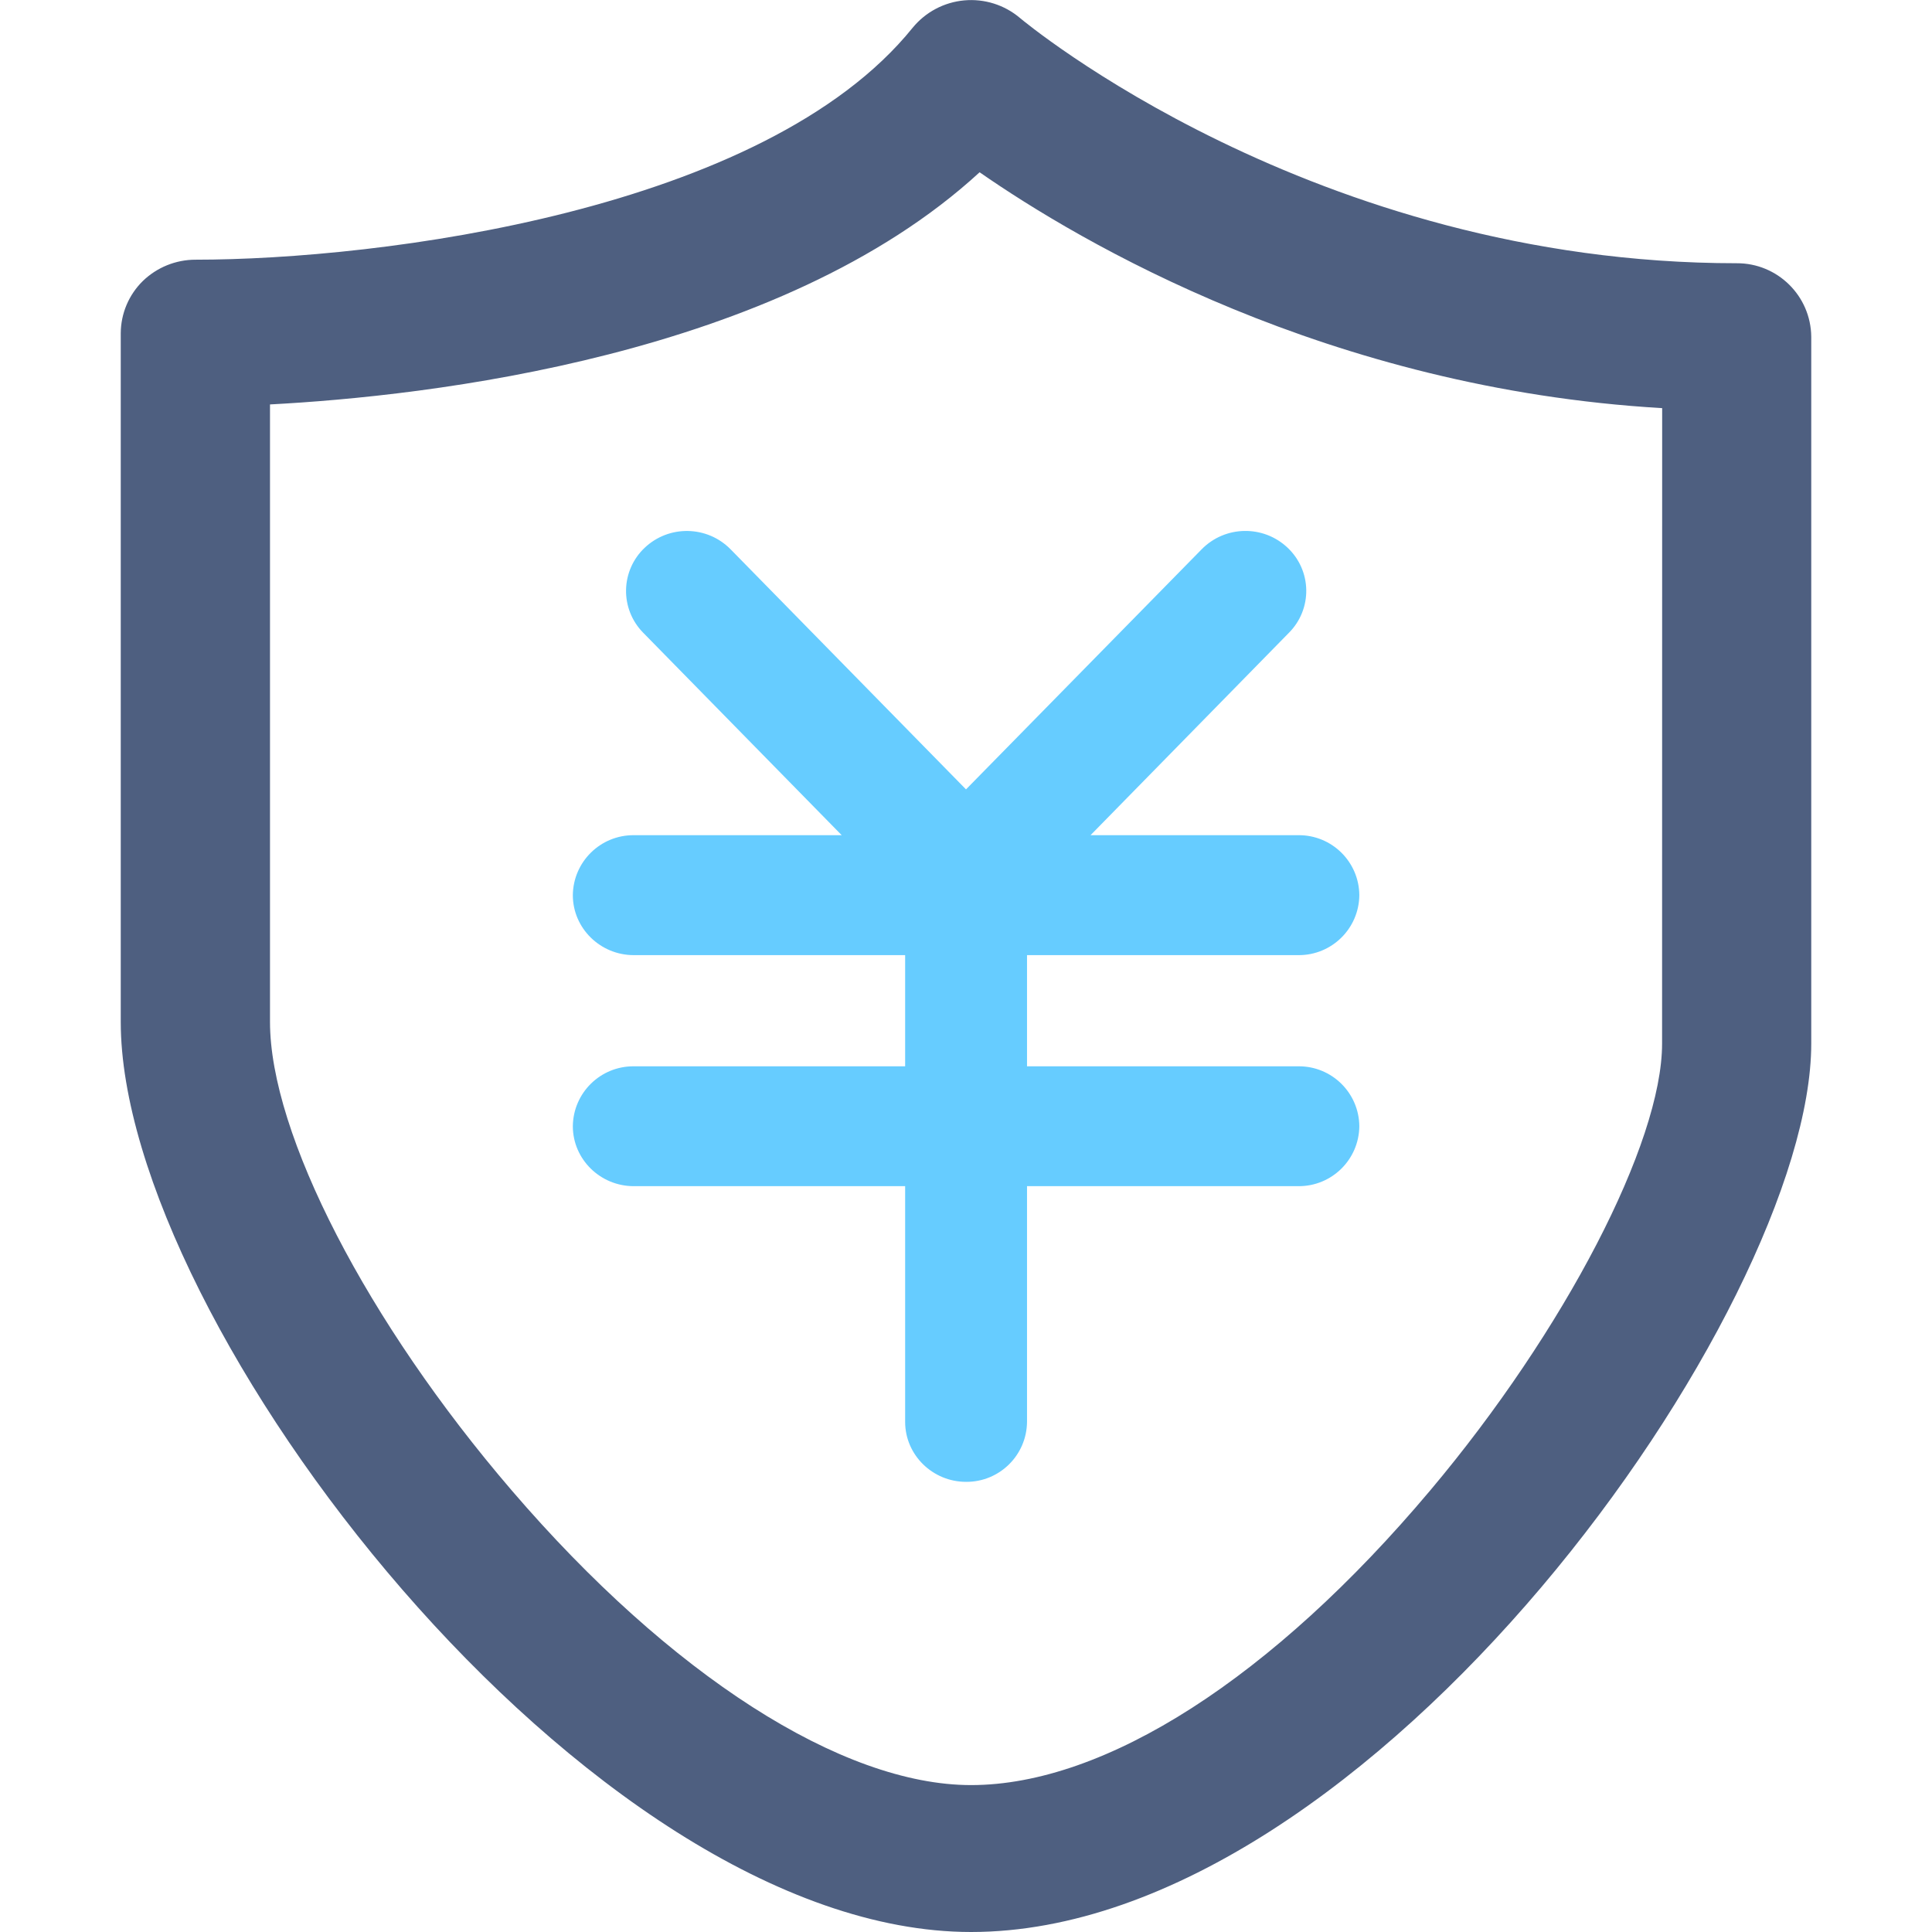
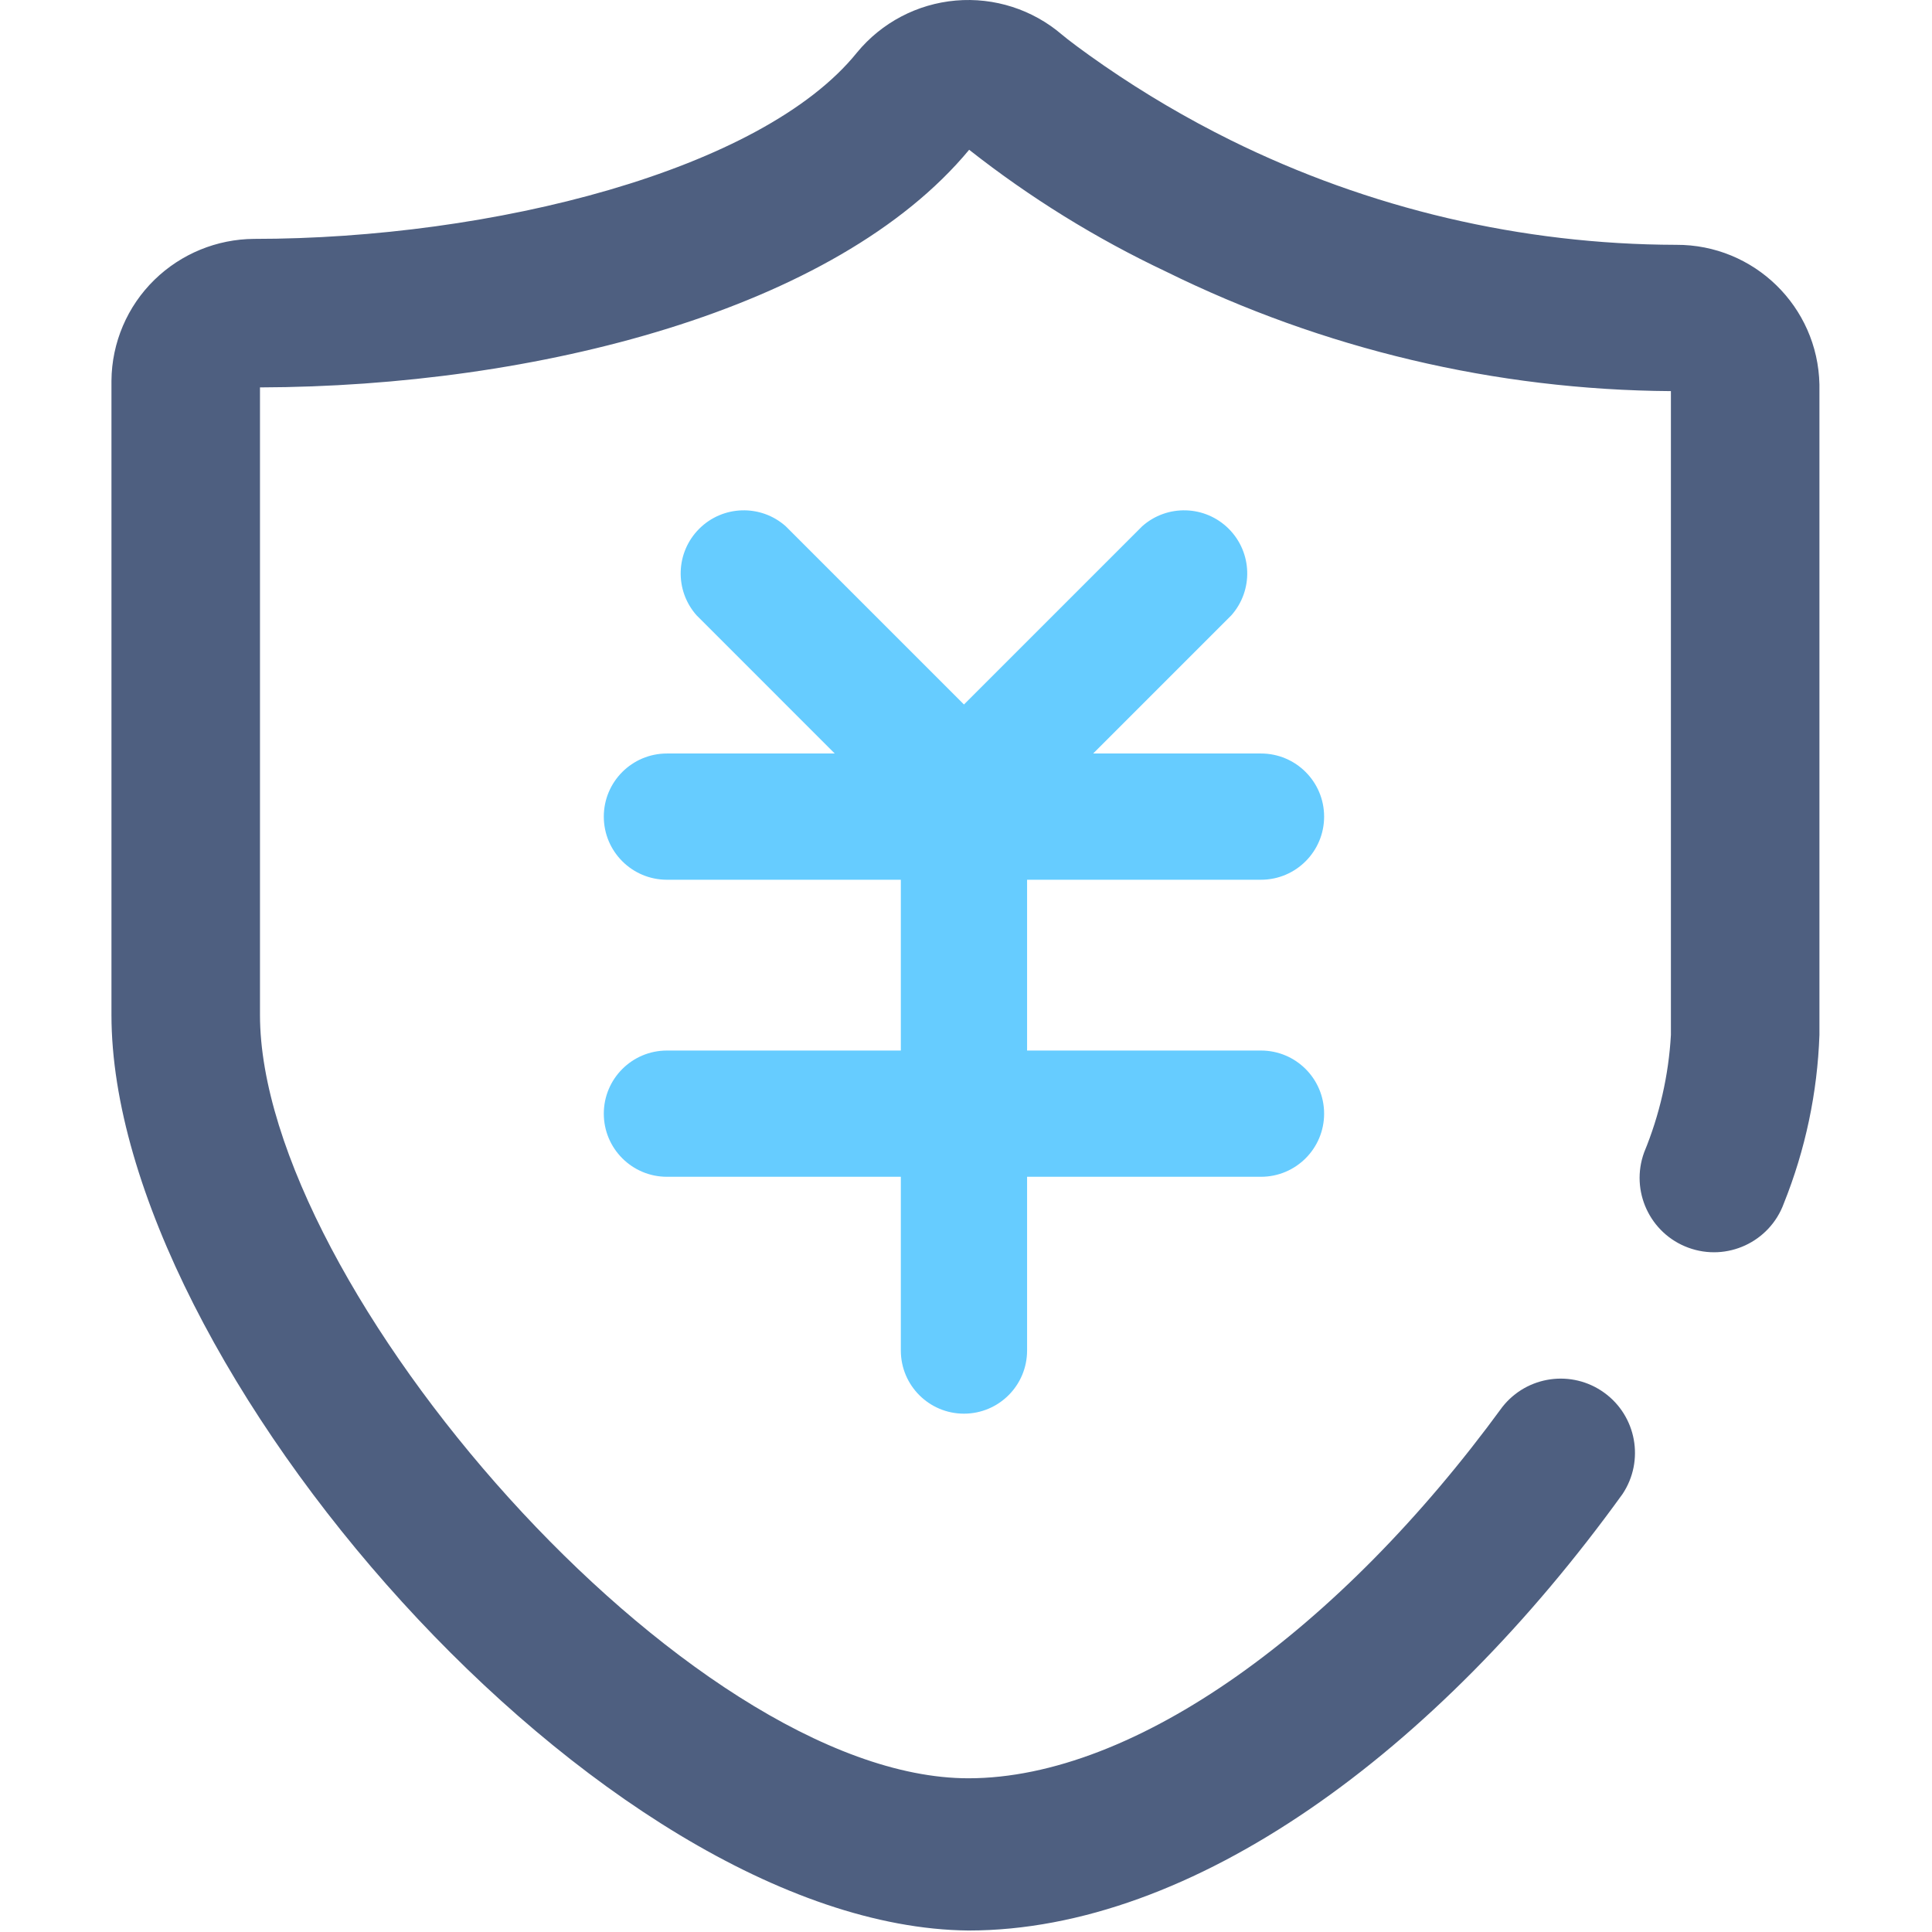
- <svg xmlns="http://www.w3.org/2000/svg" t="1489473447829" class="icon" style="" viewBox="0 0 1024 1024" version="1.1" p-id="5425" width="32" height="32">
+ <svg xmlns="http://www.w3.org/2000/svg" t="1511255445175" class="icon" style="" viewBox="0 0 1024 1024" version="1.1" p-id="3657" width="200" height="200">
  <defs>
    <style type="text/css" />
  </defs>
-   <path d="M920.448 139.52c-224.427 0-378.325-128.683-379.861-130.005a40.064 40.064 0 0 0-56.875 5.205C405.248 111.957 200.832 137.643 103.552 137.643a40.149 40.149 0 0 0-27.861 11.307 39.04 39.04 0 0 0-11.691 27.648v365.056C64 701.056 311.893 1024 514.688 1024 727.083 1024 960 693.461 960 553.131v-374.613a39.339 39.339 0 0 0-39.552-38.997z m-39.467 76.8l-0.043 336.811c0 52.608-51.669 152.192-122.837 236.757-83.584 99.328-172.288 156.245-243.413 156.245-68.48 0-159.488-58.368-243.413-156.117-76.672-89.259-128.171-189.099-128.171-248.405v-327.253c83.2-4.395 269.824-25.301 376.107-123.051 53.205 36.949 184.747 114.688 361.771 125.013z" fill="#4E5F80" p-id="5426" />
-   <path d="M387.285 291.2a32.512 32.512 0 0 0-45.611-0.853 31.488 31.488 0 0 0-0.853 44.928l105.301 107.392H335.915a32.128 32.128 0 0 0-32.299 31.787c0 17.536 14.549 31.787 32.299 31.787h143.829v58.923H335.915a32.085 32.085 0 0 0-32.299 31.744c0 17.536 14.549 31.787 32.299 31.787h143.829v124.928c0 17.536 14.549 31.787 32.299 31.787a32.085 32.085 0 0 0 32.299-31.787v-124.928h143.829a32.085 32.085 0 0 0 32.299-31.787 32.043 32.043 0 0 0-32.299-31.744h-143.829v-58.923h143.829a32.085 32.085 0 0 0 32.299-31.787 32.043 32.043 0 0 0-32.299-31.787h-110.165l105.259-107.392a31.403 31.403 0 0 0-0.768-44.928 32.512 32.512 0 0 0-45.611 0.811L512 418.389 387.285 291.2z" fill="#66CCFF" p-id="5427" />
+   <path d="M137.795 201.789a3.542 3.542 0 0 1 0 2.755z m0 336.126c0 143.267 226.708 404.611 375.485 404.611 88.164 0 196.795-78.718 282.992-196.795a39.359 39.359 0 0 1 63.762 46.05c-98.791 136.97-227.889 231.431-346.753 231.431C318.453 1021.245 59.077 722.51 59.077 537.916V201.789a75.569 75.569 0 0 1 22.828-53.528 76.357 76.357 0 0 1 52.741-21.647c125.949 0 269.216-36.21 319.596-98.791A76.357 76.357 0 0 1 562.873 18.376c2.755 2.362 11.021 8.659 22.435 16.531a543.942 543.942 0 0 0 66.91 39.359 535.283 535.283 0 0 0 236.154 55.496A75.569 75.569 0 0 1 964.335 203.757v344.785a264.493 264.493 0 0 1-18.892 89.345 39.359 39.359 0 0 1-73.995-27.158 191.285 191.285 0 0 0 14.169-62.187V207.299a614.001 614.001 0 0 1-267.642-63.368A545.123 545.123 0 0 1 513.674 79.383C443.221 164.398 283.817 204.938 137.795 205.332z" fill="#4E5F80" p-id="3658" />
+   <path d="M353.483 466.282h314.872a33.455 33.455 0 0 0 0-66.91h-314.872a33.455 33.455 0 0 0 0 66.91zM353.483 623.718h314.872a33.455 33.455 0 0 0 0-66.91h-314.872a33.455 33.455 0 0 0 0 66.91z" fill="#66CCFF" p-id="3659" />
+   <path d="M544.374 715.819v-275.513a33.455 33.455 0 1 0-66.91 0v275.513a33.455 33.455 0 1 0 66.91 0z" fill="#66CCFF" p-id="3660" />
+   <path d="M369.226 326.164l118.077 118.077a33.455 33.455 0 1 0 47.231-47.231l-118.077-118.077a33.455 33.455 0 0 0-47.231 47.231z" fill="#66CCFF" p-id="3661" />
+   <path d="M605.381 278.933l-118.077 118.077a33.455 33.455 0 1 0 47.231 47.231l118.077-118.077a33.455 33.455 0 0 0-47.231-47.231z" fill="#66CCFF" p-id="3662" />
</svg>
